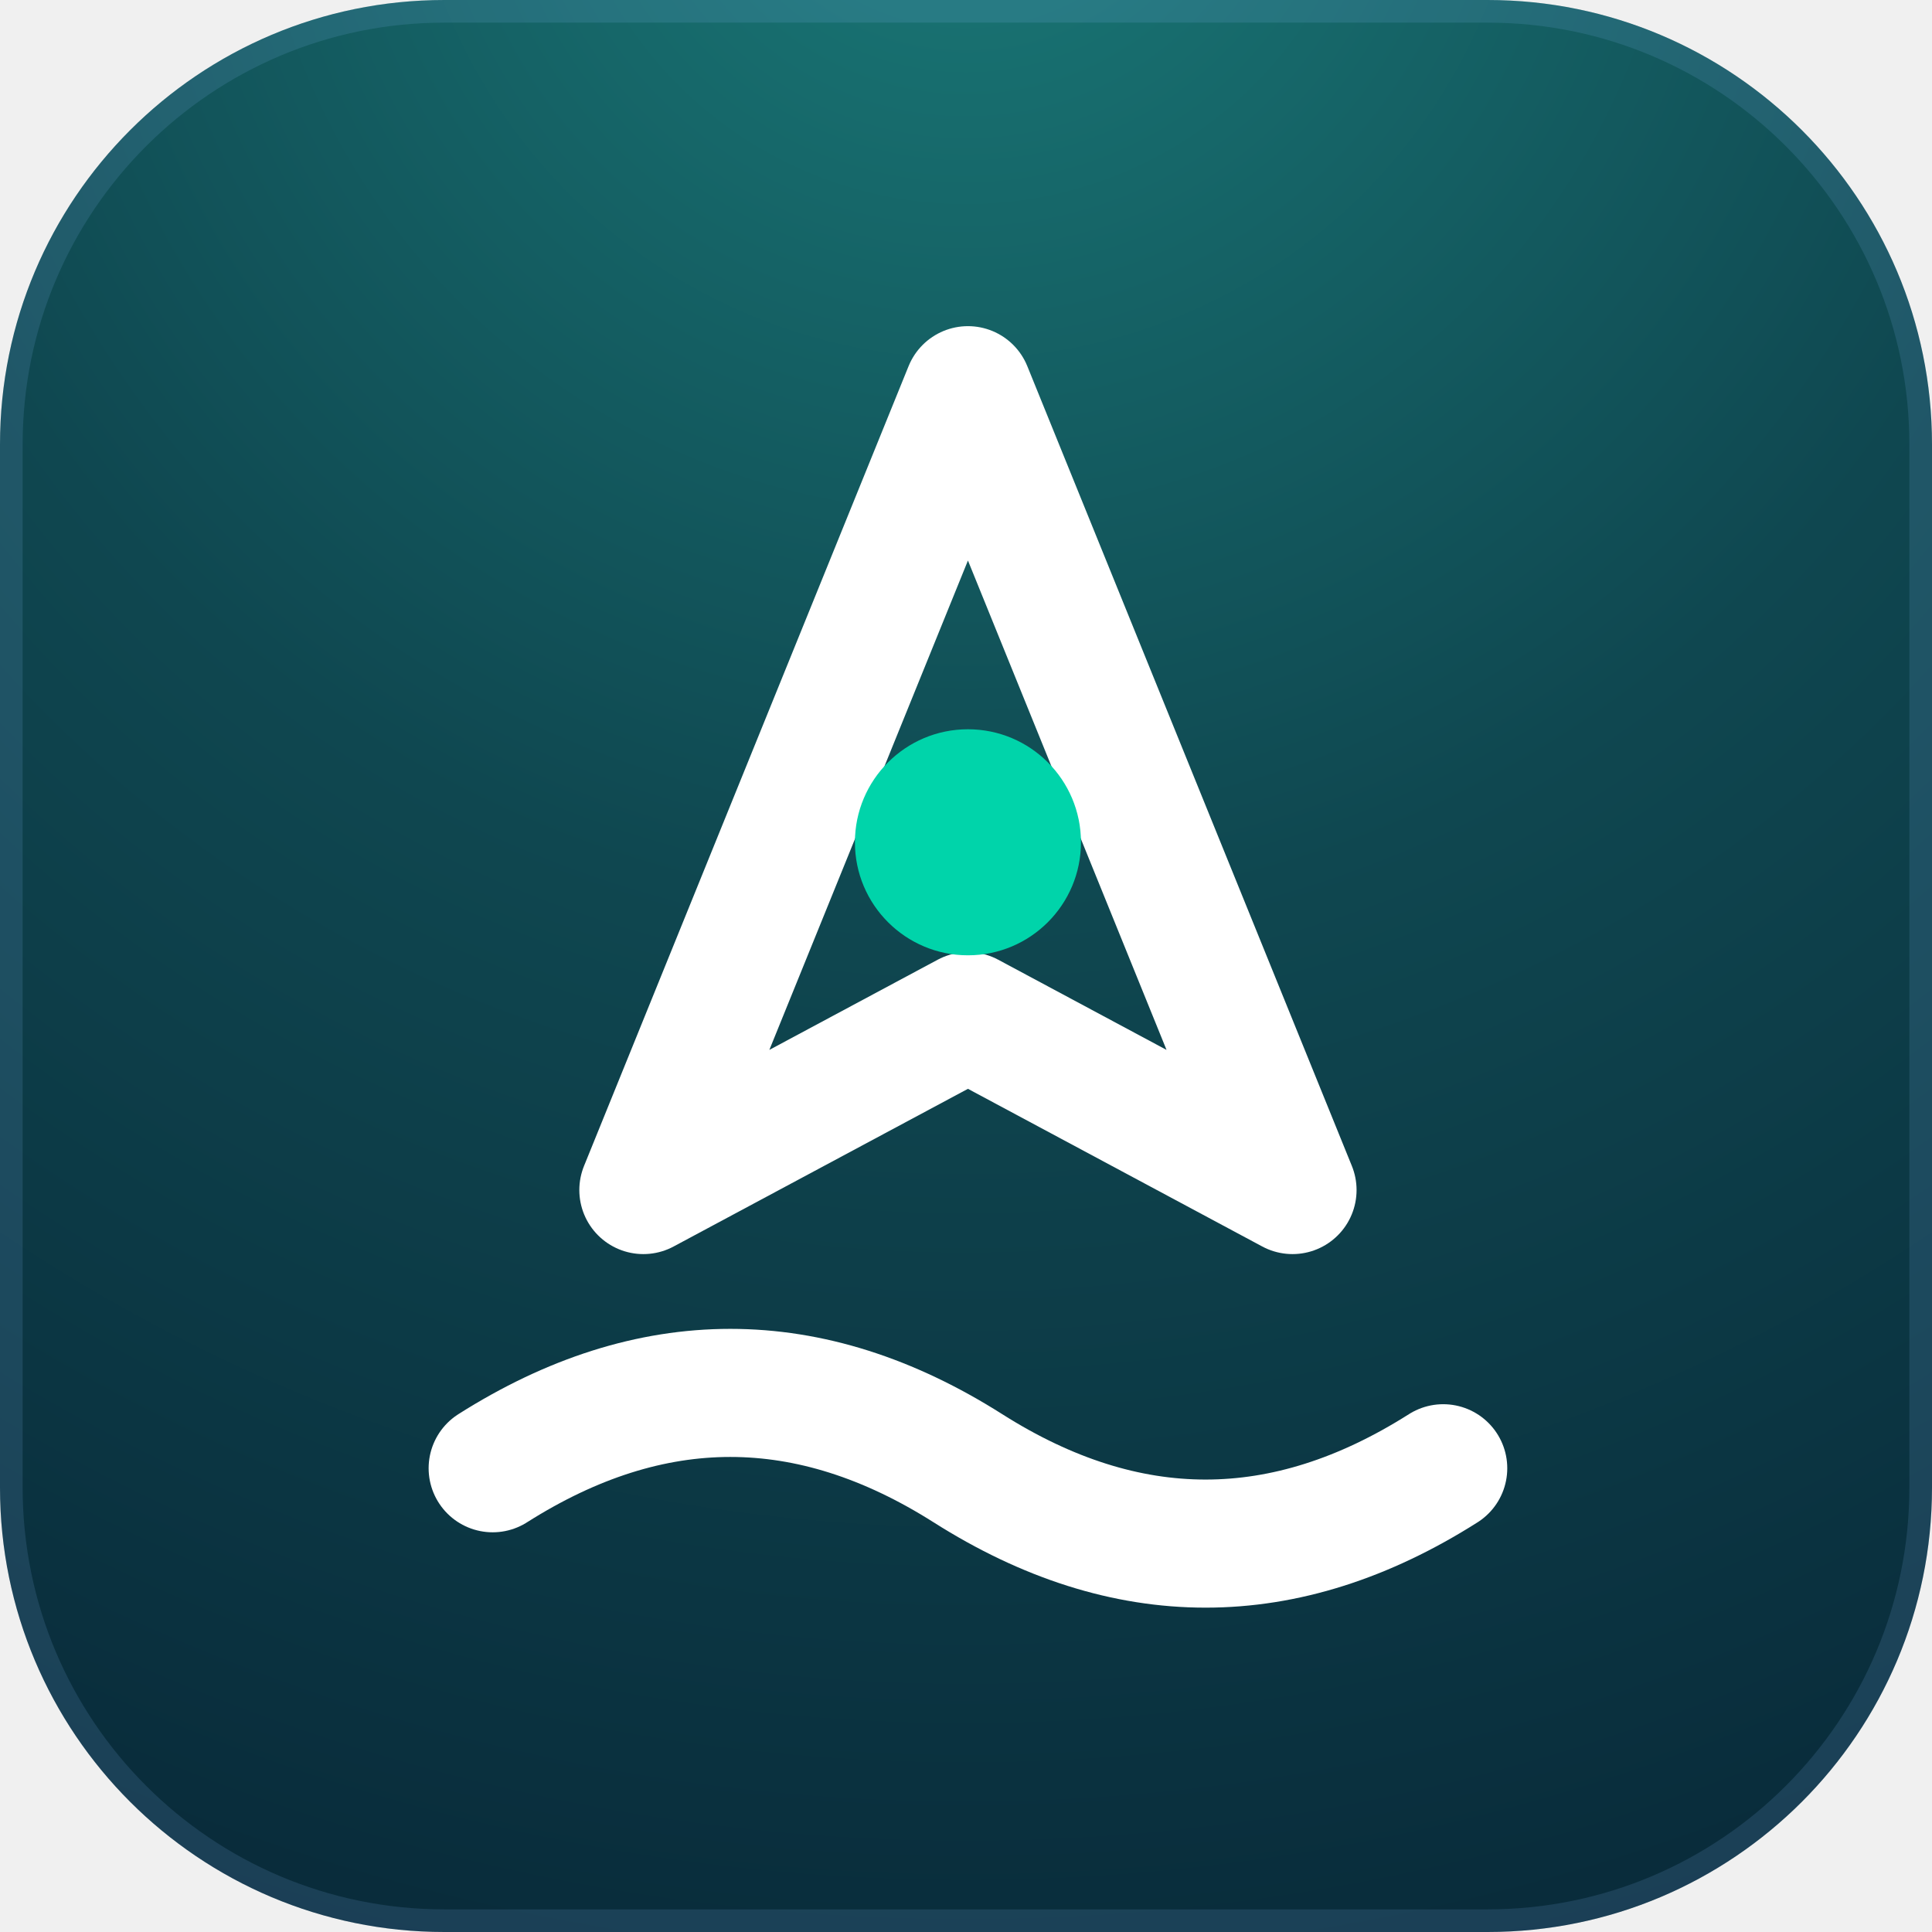
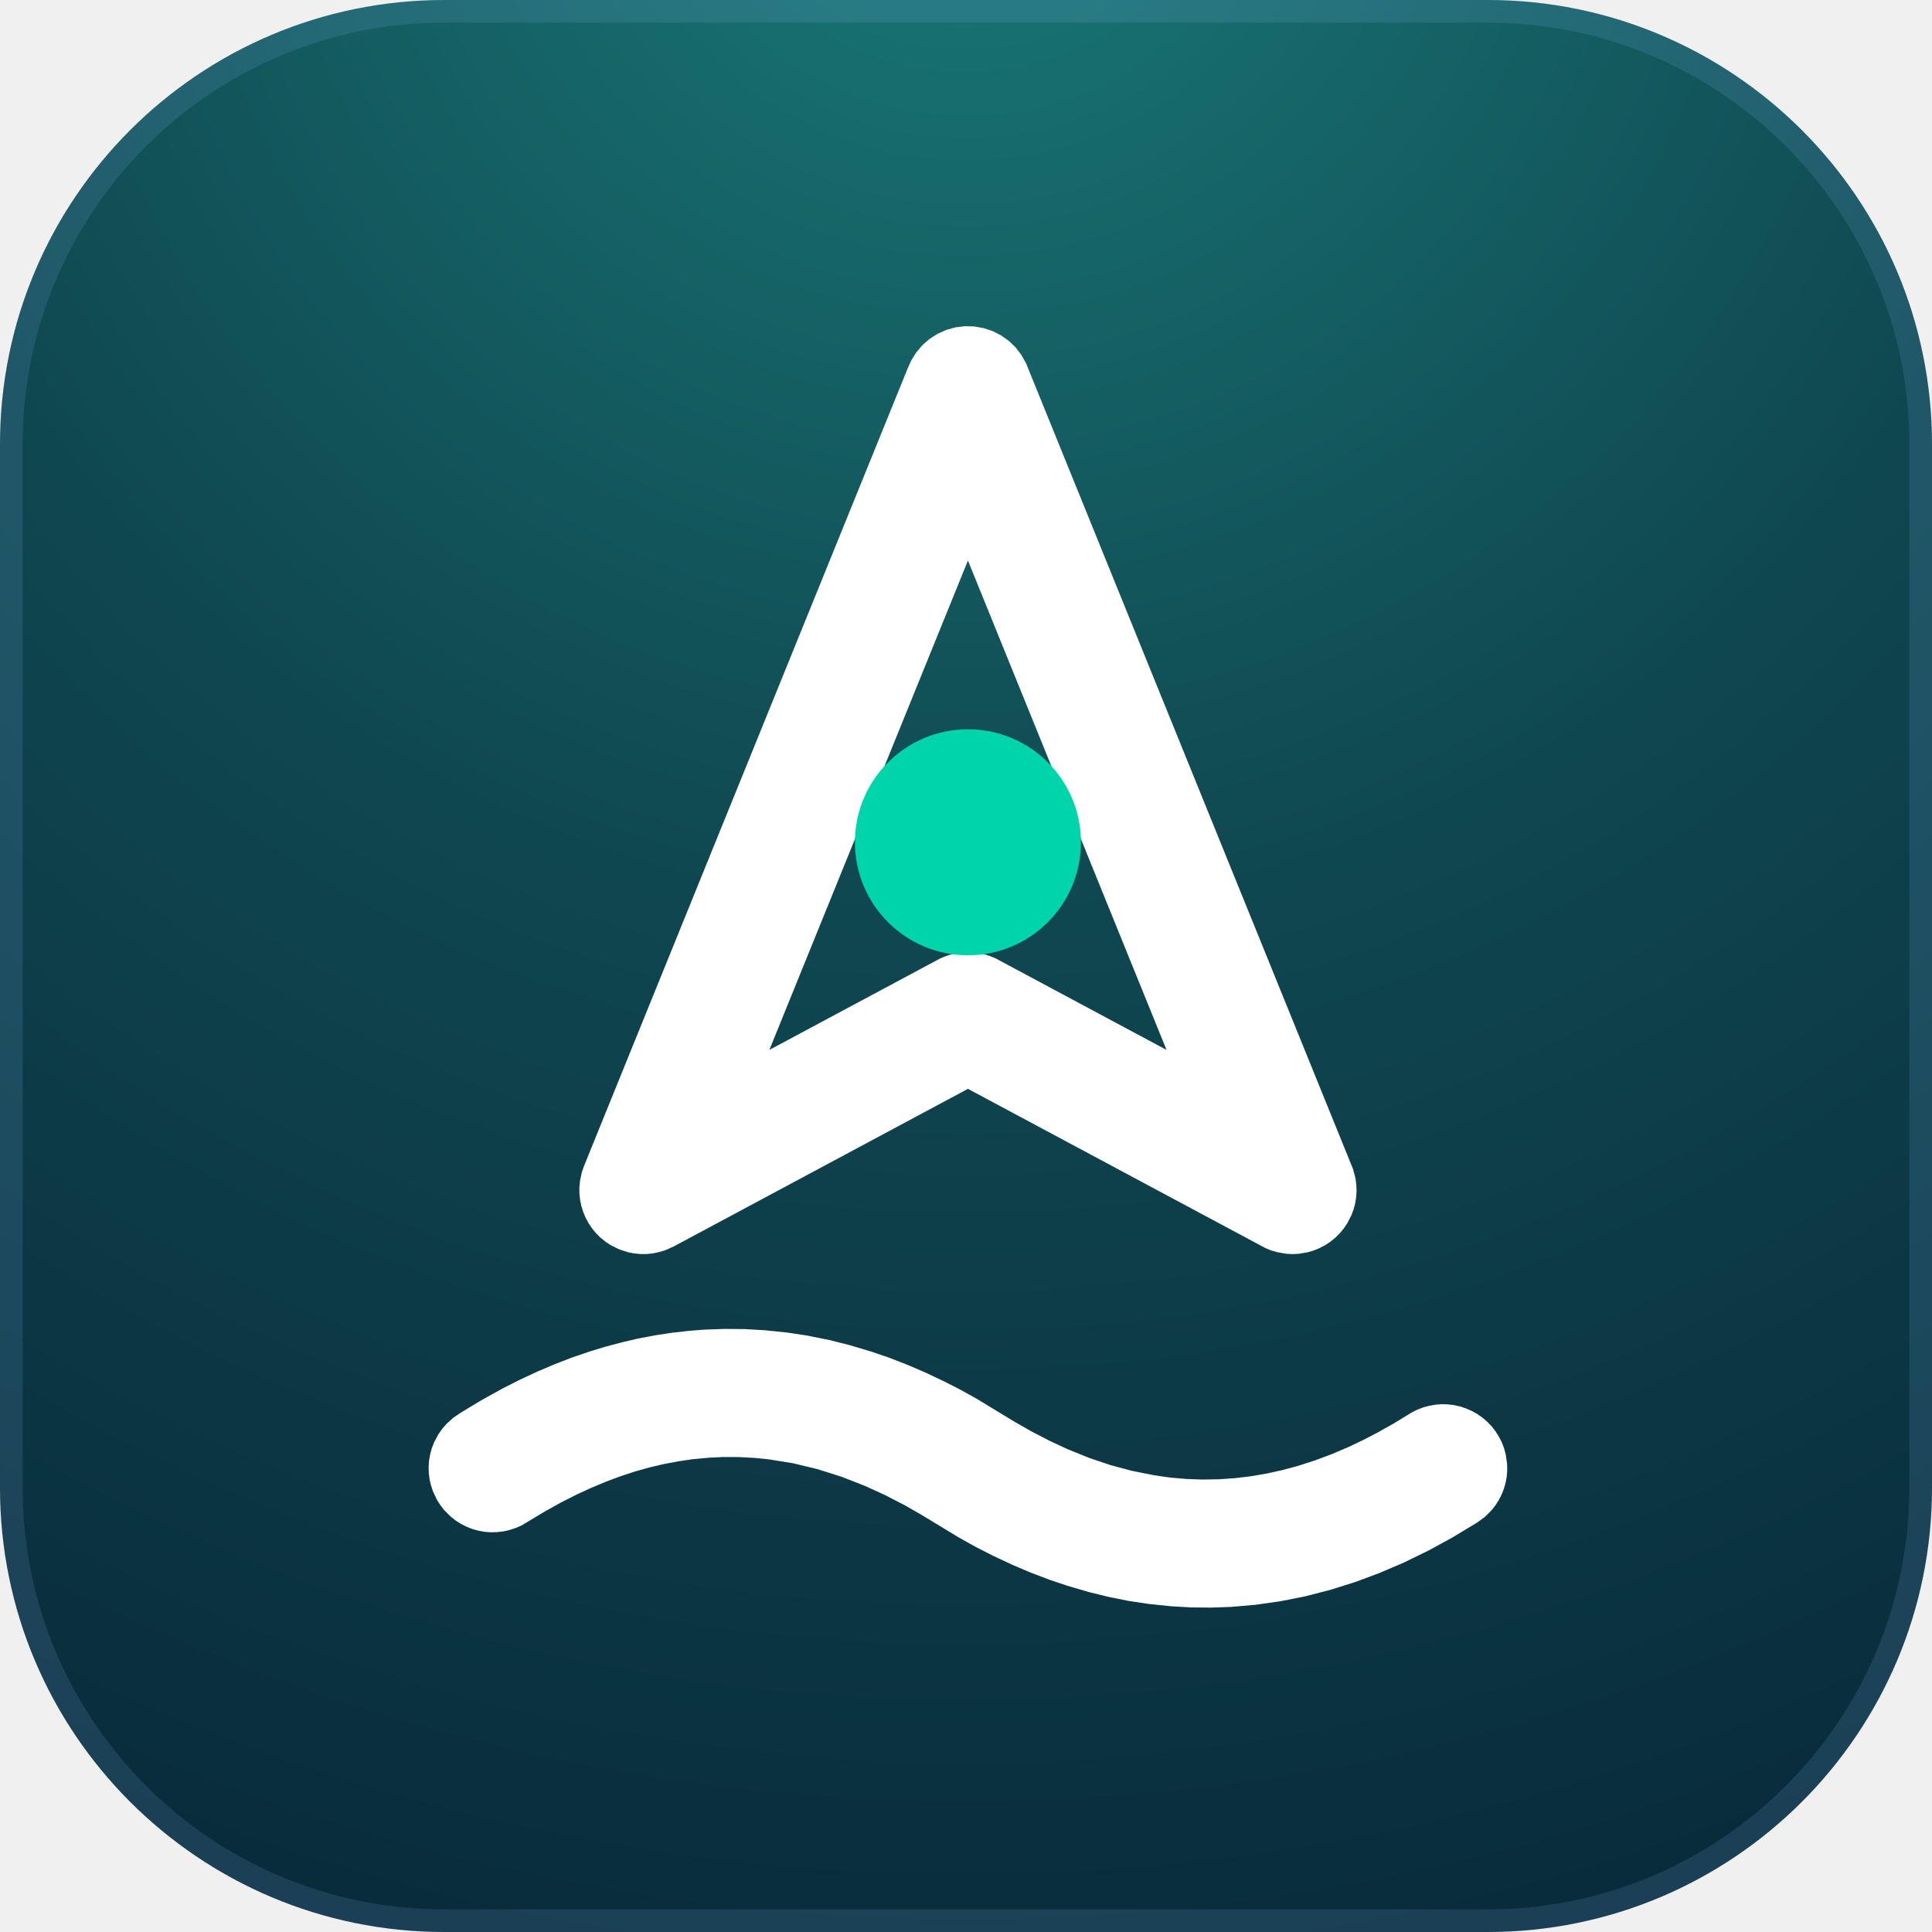
<svg xmlns="http://www.w3.org/2000/svg" viewBox="0 0 256 256">
  <defs>
    <radialGradient id="bg" cx="0.5" cy="-0.1" r="1.2">
      <stop offset="0" stop-color="#1a7a78" />
      <stop offset="0.48" stop-color="#0f4750" />
      <stop offset="1" stop-color="#082838" />
    </radialGradient>
  </defs>
  <rect width="256" height="256" rx="58.88" fill="url(#bg)" />
  <rect x="1.5" y="1.5" width="253" height="253" rx="57.38" fill="none" stroke="#8cbeff" stroke-opacity="0.14" stroke-width="3" />
  <g transform="translate(29.7 29.7) scale(0.768)">
    <g transform="translate(0.33 0.65)" data-centre="1">
-       <path d="M128 28 L184 166 L128 136 L72 166 Z" fill="none" stroke="#ffffff" stroke-width="22.1" stroke-linejoin="round" />
-       <path d="M46 214 q41 -26 82 0 t82 0" fill="none" stroke="#ffffff" stroke-width="22.1" stroke-linecap="round" />
+       <path fill="#ffffff" fill-rule="evenodd" d="M117.63 24.17 L61.76 161.85 L61.40 162.87 L61.06 164.45 L60.96 165.53 L60.97 166.61 L61.08 167.69 L61.30 168.74 L61.62 169.78 L62.04 170.78 L62.55 171.73 L63.15 172.62 L63.84 173.46 L64.61 174.22 L65.45 174.90 L66.35 175.50 L67.80 176.22 L69.35 176.73 L70.41 176.93 L71.48 177.04 L72.56 177.04 L73.64 176.93 L74.70 176.71 L75.74 176.40 L77.22 175.74 L128.00 148.54 L179.26 175.98 L180.26 176.40 L181.30 176.71 L182.90 176.99 L183.98 177.05 L185.06 177.00 L186.65 176.73 L187.69 176.42 L188.69 176.00 L189.65 175.50 L190.55 174.90 L191.39 174.22 L192.16 173.46 L192.85 172.62 L193.45 171.73 L194.19 170.28 L194.56 169.27 L194.83 168.22 L194.99 167.15 L195.05 166.07 L195.00 164.99 L194.85 163.92 L194.43 162.35 L138.02 23.34 L137.22 21.92 L136.23 20.62 L135.05 19.49 L133.71 18.54 L132.25 17.80 L130.70 17.29 L129.09 17.00 L127.45 16.96 L125.83 17.16 L124.26 17.60 L122.76 18.27 L121.38 19.15 L120.15 20.22 L119.09 21.47 L118.22 22.86 Z M93.74 141.82 L111.23 98.72 L128.00 57.39 L162.26 141.82 L132.73 126.01 L131.73 125.60 L130.69 125.28 L129.62 125.07 L128.00 124.95 L126.38 125.07 L125.31 125.28 L124.27 125.60 L123.27 126.01 Z M50.96 223.88 L55.15 221.37 L57.78 219.91 L60.38 218.59 L62.97 217.39 L65.54 216.32 L68.08 215.37 L70.61 214.54 L73.12 213.84 L75.62 213.26 L78.10 212.79 L80.57 212.43 L83.31 212.18 L85.77 212.06 L88.50 212.07 L91.23 212.22 L93.70 212.47 L97.83 213.14 L101.99 214.14 L106.20 215.47 L110.17 217.02 L113.62 218.59 L117.09 220.38 L120.02 222.06 L126.46 225.97 L129.39 227.60 L132.35 229.11 L135.69 230.67 L138.67 231.94 L142.05 233.23 L145.07 234.25 L148.86 235.36 L152.28 236.20 L155.73 236.89 L159.18 237.41 L163.03 237.81 L166.49 238.01 L169.96 238.04 L173.43 237.92 L177.67 237.55 L181.89 236.95 L186.10 236.12 L190.66 234.94 L194.82 233.63 L198.95 232.09 L203.06 230.34 L207.50 228.18 L211.54 225.97 L215.90 223.34 L217.21 222.38 L218.36 221.23 L219.03 220.37 L219.61 219.46 L220.10 218.49 L220.49 217.48 L220.78 216.43 L220.97 215.37 L221.05 214.28 L221.02 213.20 L220.78 211.59 L220.50 210.55 L220.11 209.53 L219.62 208.56 L219.04 207.65 L218.38 206.79 L217.63 206.01 L216.81 205.30 L215.92 204.67 L214.98 204.14 L213.99 203.70 L212.96 203.35 L211.90 203.11 L210.83 202.98 L209.74 202.95 L208.66 203.03 L207.59 203.22 L206.55 203.50 L205.53 203.89 L204.56 204.38 L201.43 206.29 L198.80 207.77 L196.19 209.13 L193.60 210.36 L190.75 211.57 L187.92 212.63 L185.11 213.54 L182.32 214.30 L179.55 214.91 L176.80 215.38 L174.06 215.71 L171.32 215.90 L168.32 215.95 L165.59 215.84 L162.85 215.60 L160.10 215.21 L156.23 214.43 L152.61 213.46 L148.95 212.23 L145.26 210.74 L142.10 209.27 L138.91 207.62 L135.98 205.94 L129.54 202.03 L126.61 200.40 L124.02 199.08 L120.69 197.50 L117.70 196.21 L114.33 194.90 L111.31 193.87 L107.52 192.74 L104.10 191.88 L100.27 191.11 L96.82 190.59 L92.97 190.19 L89.51 189.99 L86.04 189.96 L82.57 190.08 L79.87 190.29 L76.79 190.64 L74.11 191.05 L71.05 191.63 L68.38 192.25 L65.34 193.06 L62.69 193.87 L59.67 194.90 L56.67 196.06 L53.69 197.33 L50.72 198.71 L47.76 200.21 L44.09 202.24 L40.45 204.44 L39.21 205.28 L38.01 206.37 L37.30 207.19 L36.67 208.08 L35.90 209.51 L35.51 210.52 L35.22 211.57 L35.03 212.63 L34.95 213.72 L34.98 214.80 L35.11 215.88 L35.35 216.93 L35.69 217.96 L36.38 219.44 L36.96 220.35 L37.62 221.21 L38.77 222.36 L39.63 223.03 L40.54 223.61 L41.51 224.10 L42.52 224.49 L43.57 224.78 L44.63 224.97 L45.72 225.05 L46.80 225.02 L47.88 224.89 L48.93 224.65 L49.96 224.31 Z" />
      <circle cx="128" cy="106" r="19.5" fill="#00d4aa" />
    </g>
  </g>
</svg>
